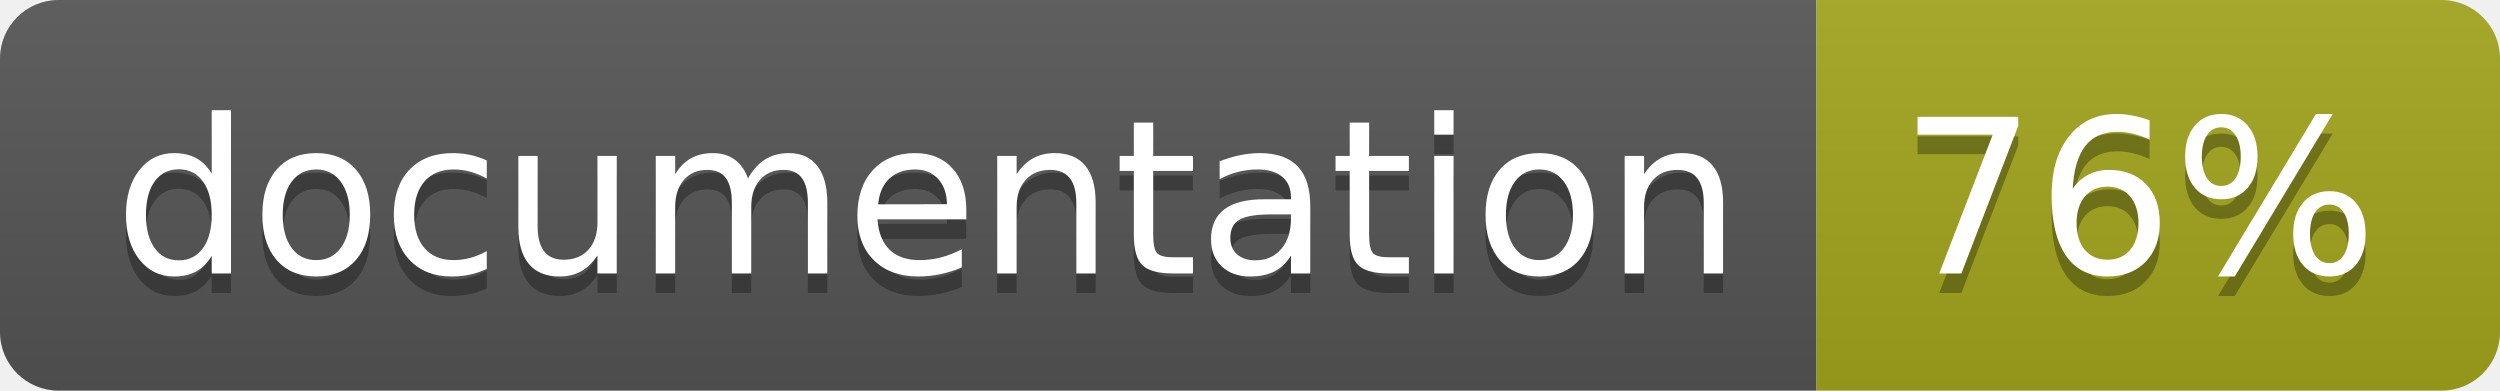
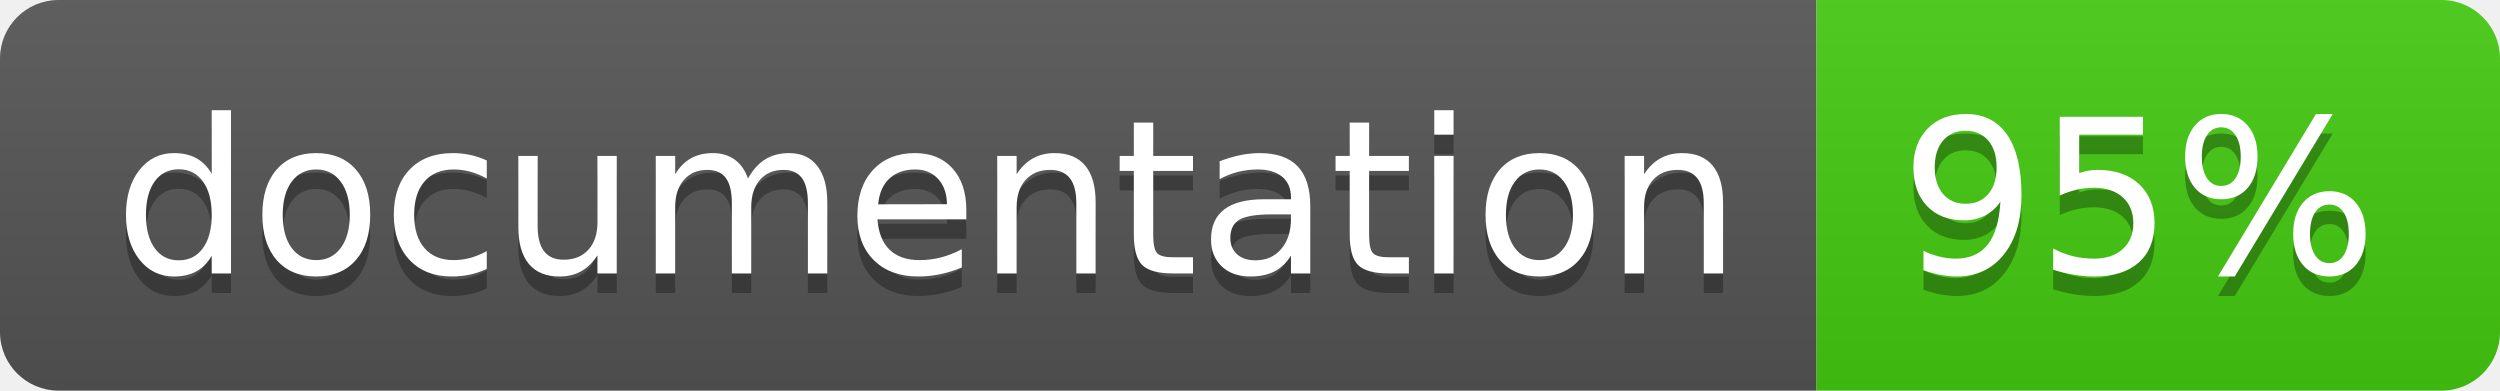
<svg xmlns="http://www.w3.org/2000/svg" width="128" height="20">
  <linearGradient id="b" x2="0" y2="100%">
    <stop offset="0" stop-color="#bbb" stop-opacity=".1" />
    <stop offset="1" stop-opacity=".1" />
  </linearGradient>
  <clipPath id="a">
    <rect width="128" height="20" rx="3" fill="#fff" />
  </clipPath>
  <g clip-path="url(#a)">
    <path fill="#555" d="M0 0h93v20H0z" />
-     <path fill="#a4a61d" d="M93 0h35v20H93z" />
+     <path fill="#4c1" d="M93 0h35v20H93z" />
    <path fill="url(#b)" d="M0 0h128v20H0z" />
  </g>
  <g fill="#fff" text-anchor="middle" font-family="DejaVu Sans,Verdana,Geneva,sans-serif" font-size="110">
    <text x="475" y="150" fill="#010101" fill-opacity=".3" transform="scale(.1)" textLength="830">
      documentation
    </text>
    <text x="475" y="140" transform="scale(.1)" textLength="830">
      documentation
    </text>
    <text x="1095" y="150" fill="#010101" fill-opacity=".3" transform="scale(.1)" textLength="250">
-       76%
+       95%
    </text>
    <text x="1095" y="140" transform="scale(.1)" textLength="250">
-       76%
+       95%
    </text>
  </g>
</svg>
